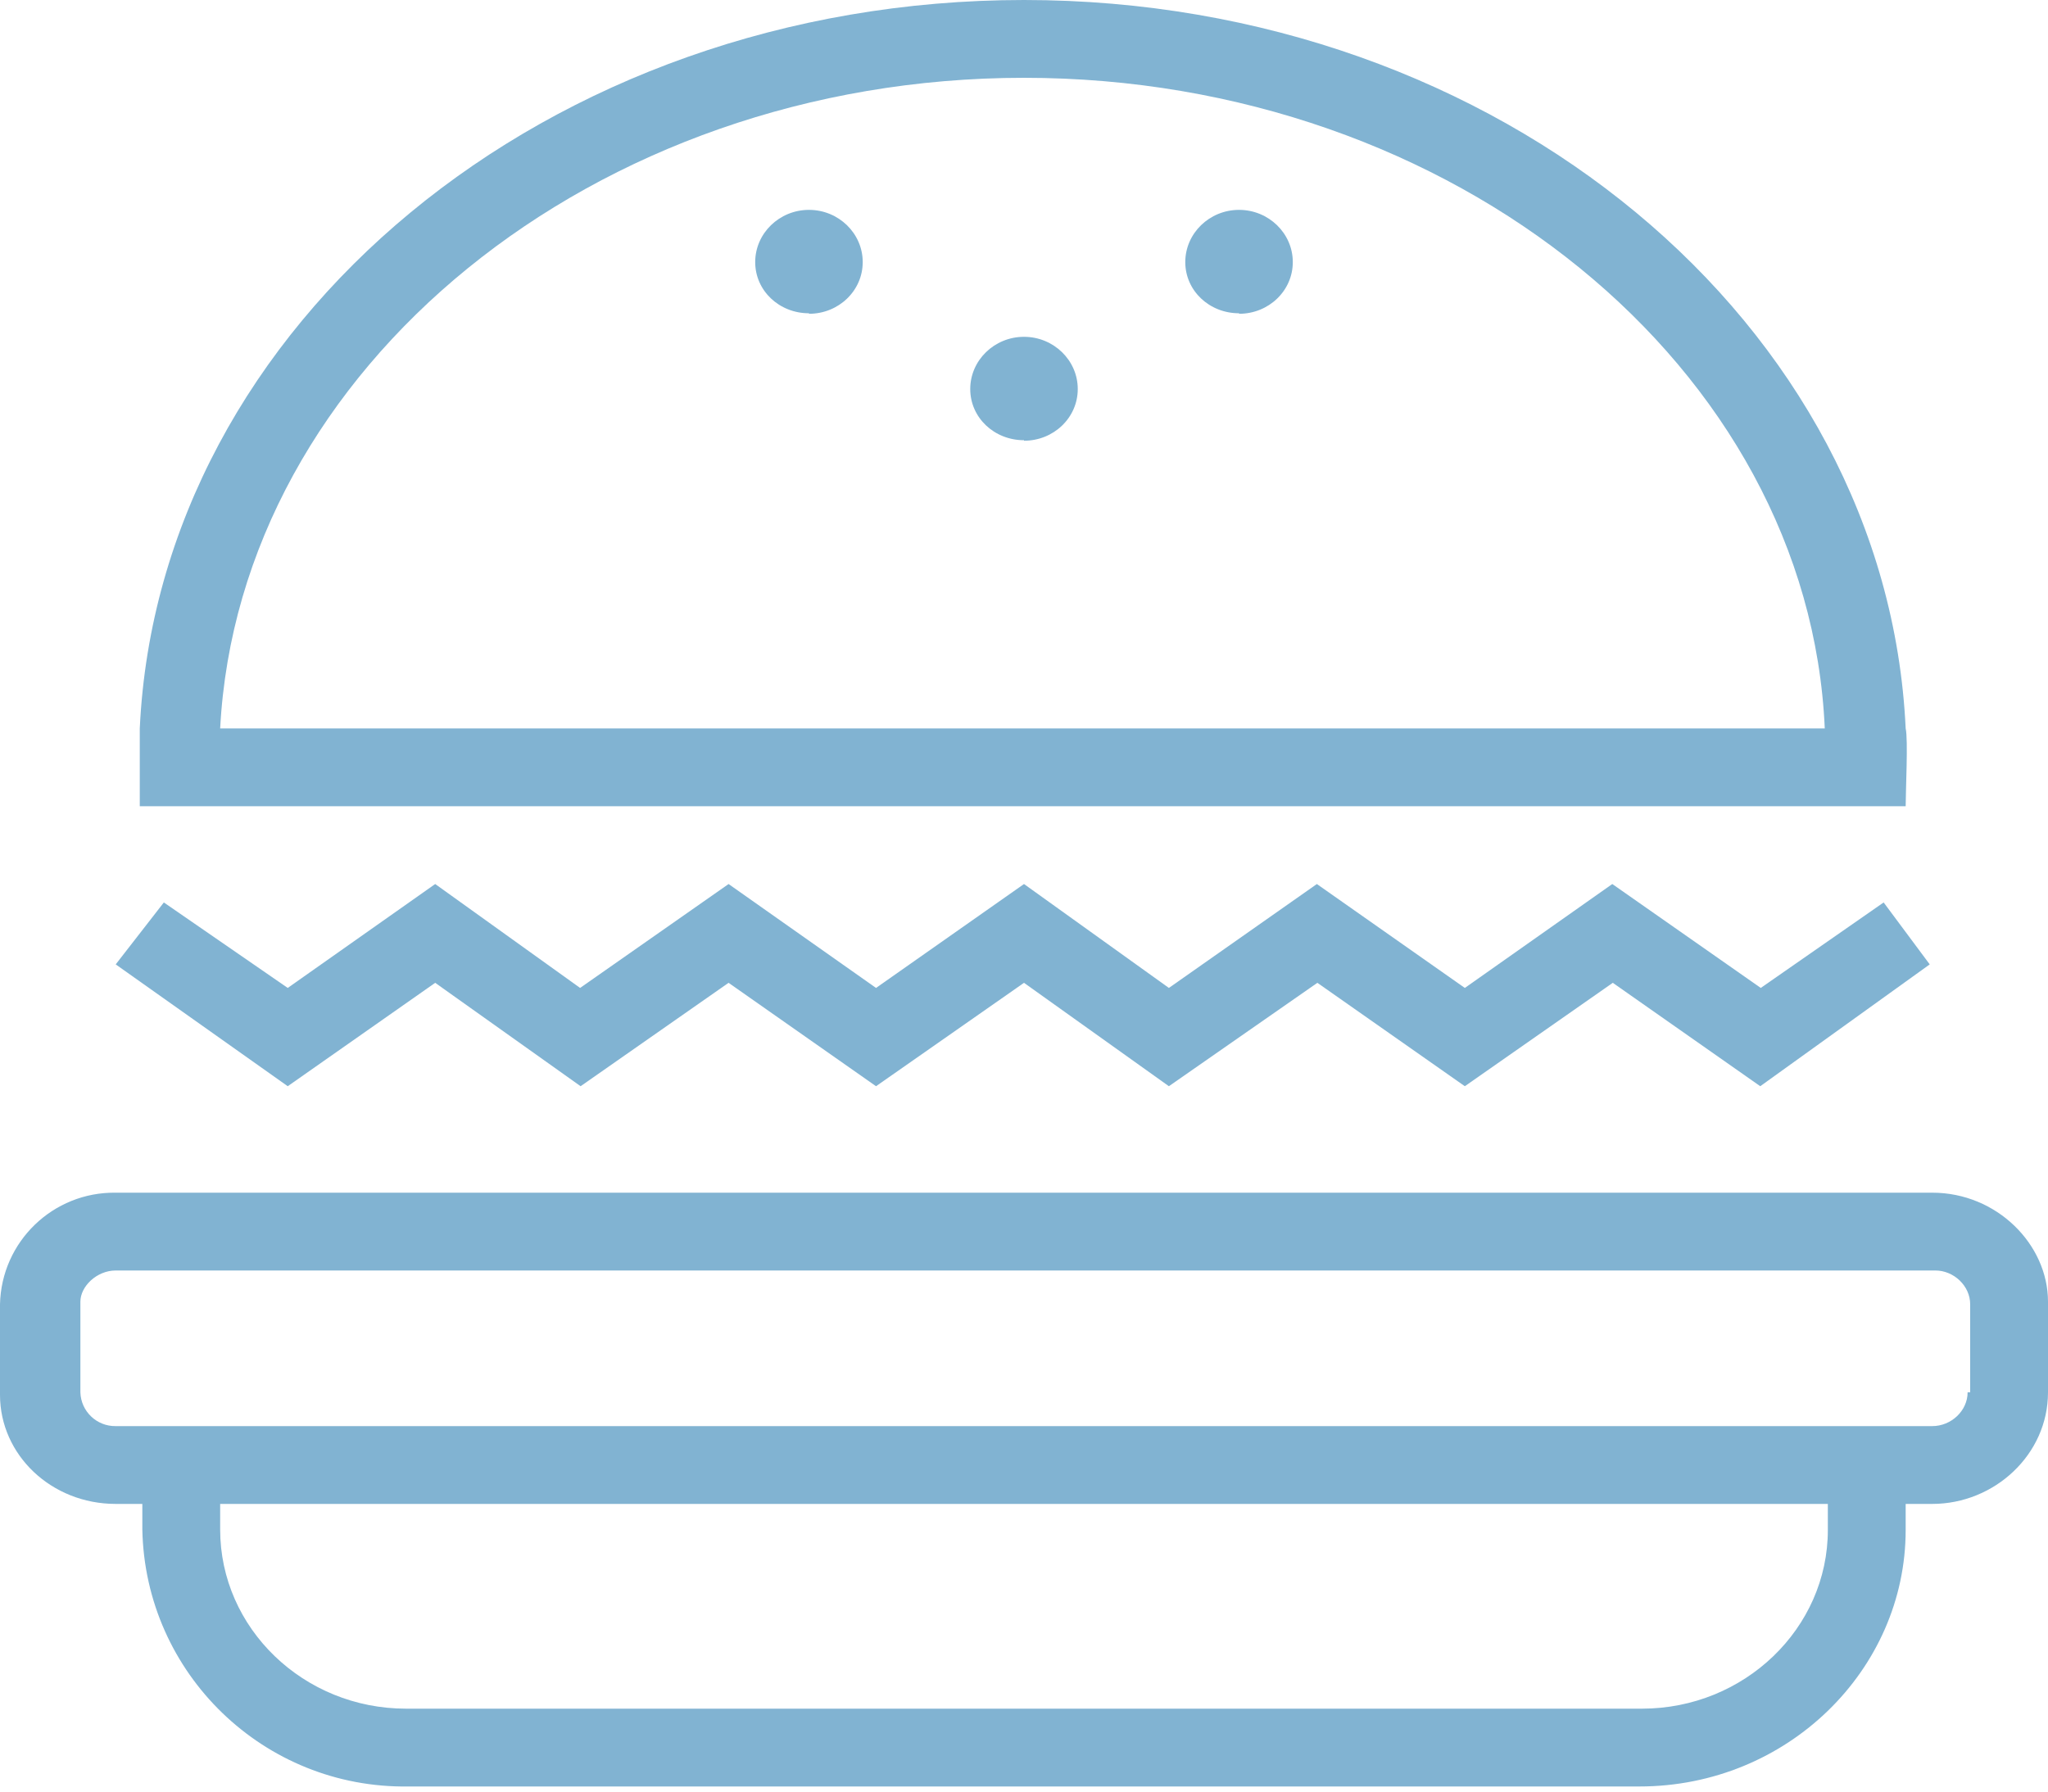
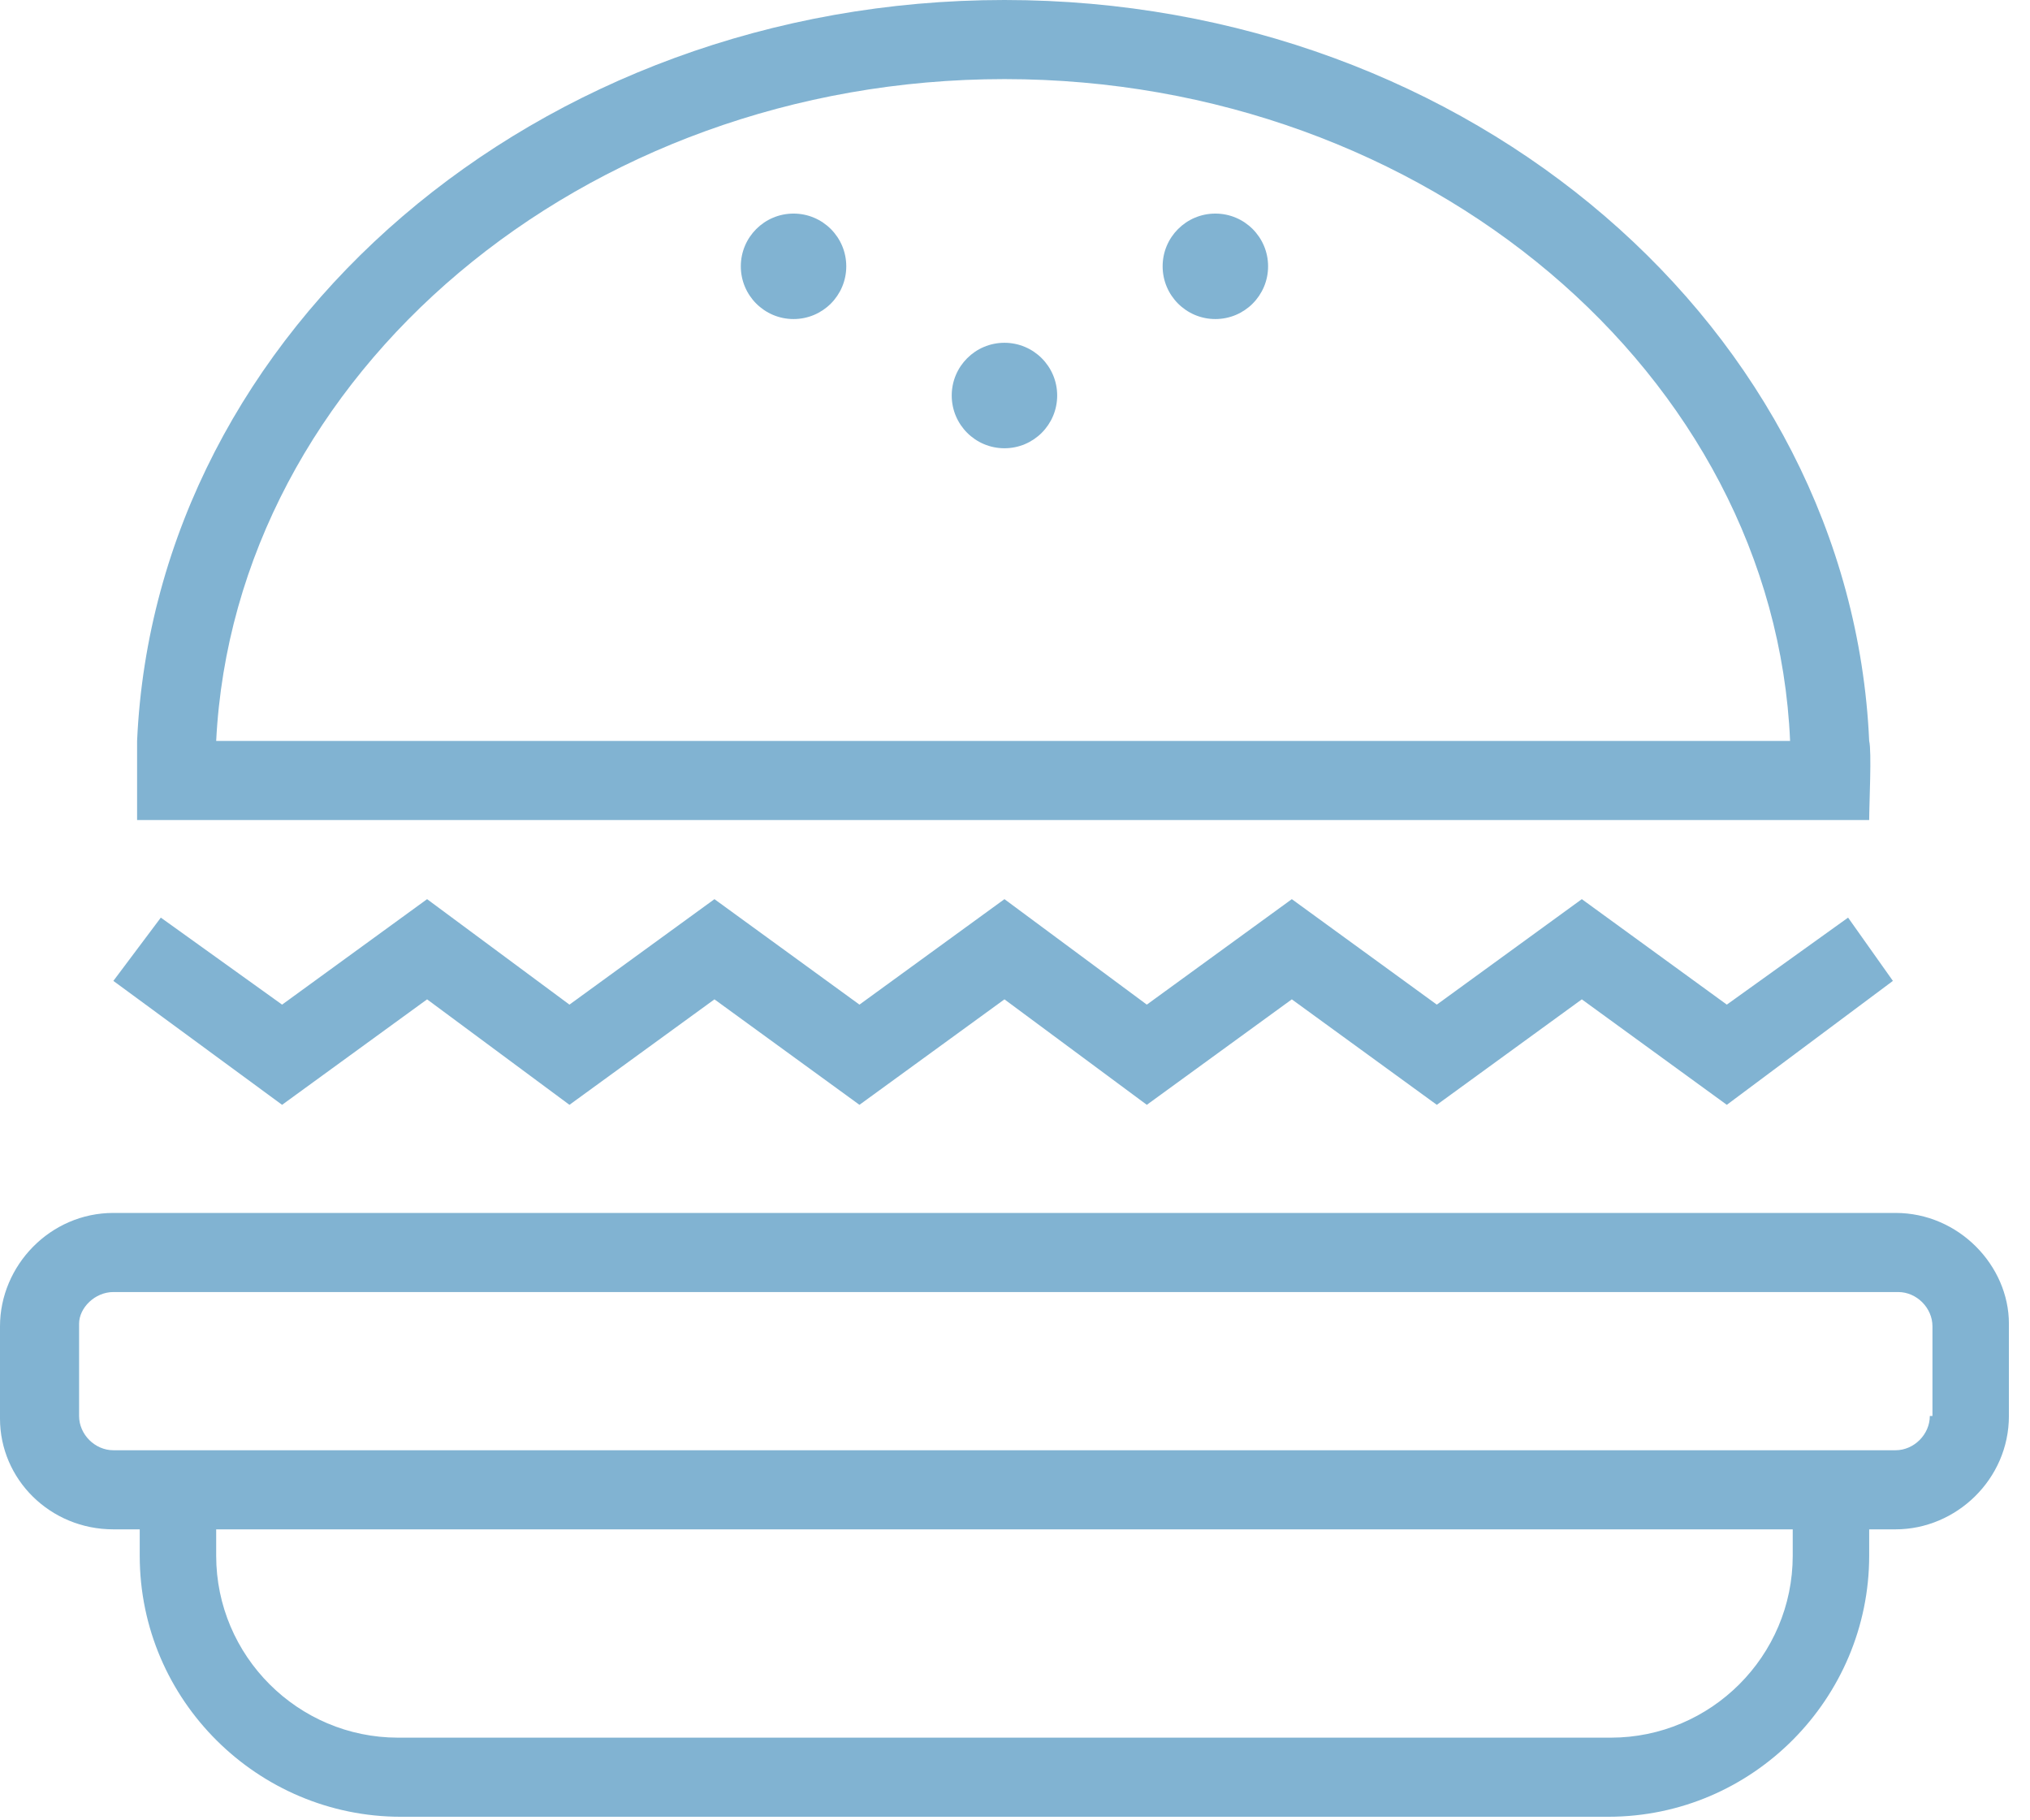
- <svg xmlns="http://www.w3.org/2000/svg" width="40" height="35" fill="none">
-   <path d="M37.74 23.3H2.26A2.23 2.23 0 0 0 0 25.48v1.77c0 1.17 1 2.13 2.26 2.13h.52v.5a5.12 5.12 0 0 0 5.2 5.02h24.04c2.89 0 5.2-2.28 5.2-5.01v-.51h.52c1.21 0 2.26-.96 2.26-2.18v-1.77c0-1.12-1-2.13-2.26-2.13Zm-2.04 6.59c0 1.92-1.63 3.49-3.63 3.49H7.93c-2 0-3.63-1.57-3.63-3.5v-.5h31.4v.5Zm2.73-2.69c0 .36-.32.66-.69.66H2.26a.68.68 0 0 1-.69-.66v-1.77c0-.3.32-.61.69-.61H37.8c.36 0 .68.3.68.66v1.72h-.05ZM8.5 19.2l2.84 2.02 2.89-2.02 2.88 2.02L20 19.2l2.83 2.02 2.9-2.02 2.88 2.02 2.89-2.02 2.88 2.02 3.31-2.38-.9-1.21-2.4 1.67-2.9-2.03-2.88 2.03-2.89-2.03-2.89 2.03L20 17.27l-2.89 2.03-2.88-2.03-2.9 2.03-2.83-2.03-2.88 2.03-2.42-1.67-.94 1.21 3.36 2.38L8.5 19.2ZM37.22 15.75c0-.3.05-1.31 0-1.52C36.85 6.33 29.29 0 20 0 10.7 0 3.1 6.33 2.73 14.23v1.52h34.49ZM20 1.52c8.4 0 15.33 5.67 15.64 12.71H4.3C4.67 7.2 11.6 1.52 20 1.52Z" fill="#81B3D2" />
-   <path d="M20 8.61c.58 0 1.05-.45 1.05-1.01S20.58 6.58 20 6.58c-.58 0-1.05.46-1.05 1.02S19.42 8.6 20 8.6ZM15.8 6.13c.58 0 1.05-.45 1.05-1.01S16.38 4.1 15.8 4.1c-.58 0-1.05.46-1.05 1.02s.47 1 1.05 1ZM24.2 6.13c.58 0 1.05-.45 1.05-1.01S24.78 4.1 24.2 4.1c-.58 0-1.05.46-1.05 1.02s.47 1 1.05 1Z" fill="#81B3D2" />
+ <svg xmlns="http://www.w3.org/2000/svg" width="77" height="69" fill="none">
+   <path d="M71.9 46H4.3C1.9 46 0 48 0 50.3v3.5C0 56.1 1.9 58 4.3 58h1v1c0 5.5 4.5 9.9 9.9 9.9H61c5.5 0 9.9-4.5 9.9-9.9v-1h1c2.3 0 4.3-1.9 4.3-4.3v-3.5c0-2.2-1.9-4.2-4.3-4.2ZM68 59c0 3.8-3.1 6.9-6.9 6.9h-46c-3.8 0-6.9-3.1-6.9-6.9v-1H68v1Zm5.2-5.3c0 .7-.6 1.3-1.3 1.3H4.3c-.7 0-1.3-.6-1.3-1.3v-3.5c0-.6.6-1.2 1.3-1.2H72c.7 0 1.3.6 1.3 1.3v3.4h-.1ZM16.2 37.9l5.4 4 5.5-4 5.5 4 5.5-4 5.4 4 5.5-4 5.5 4 5.5-4 5.5 4 6.3-4.7-1.7-2.4-4.6 3.3-5.5-4-5.5 4-5.5-4-5.5 4-5.4-4-5.5 4-5.5-4-5.5 4-5.4-4-5.5 4-4.6-3.3-1.8 2.4 6.4 4.7 5.5-4ZM70.9 31.1c0-.6.1-2.6 0-3C70.2 12.5 55.8 0 38.1 0 20.4 0 5.9 12.5 5.2 28.1v3h65.7ZM38.1 3c16 0 29.2 11.2 29.8 25.1H8.2C8.9 14.2 22.1 3 38.1 3Z" fill="#81B3D2" />
+   <path d="M38.1 17a2 2 0 1 0 0-4 2 2 0 0 0 0 4ZM30.1 12.1a2 2 0 1 0 0-4 2 2 0 0 0 0 4ZM46.1 12.1a2 2 0 1 0 0-4 2 2 0 0 0 0 4Z" fill="#81B3D2" />
</svg>
